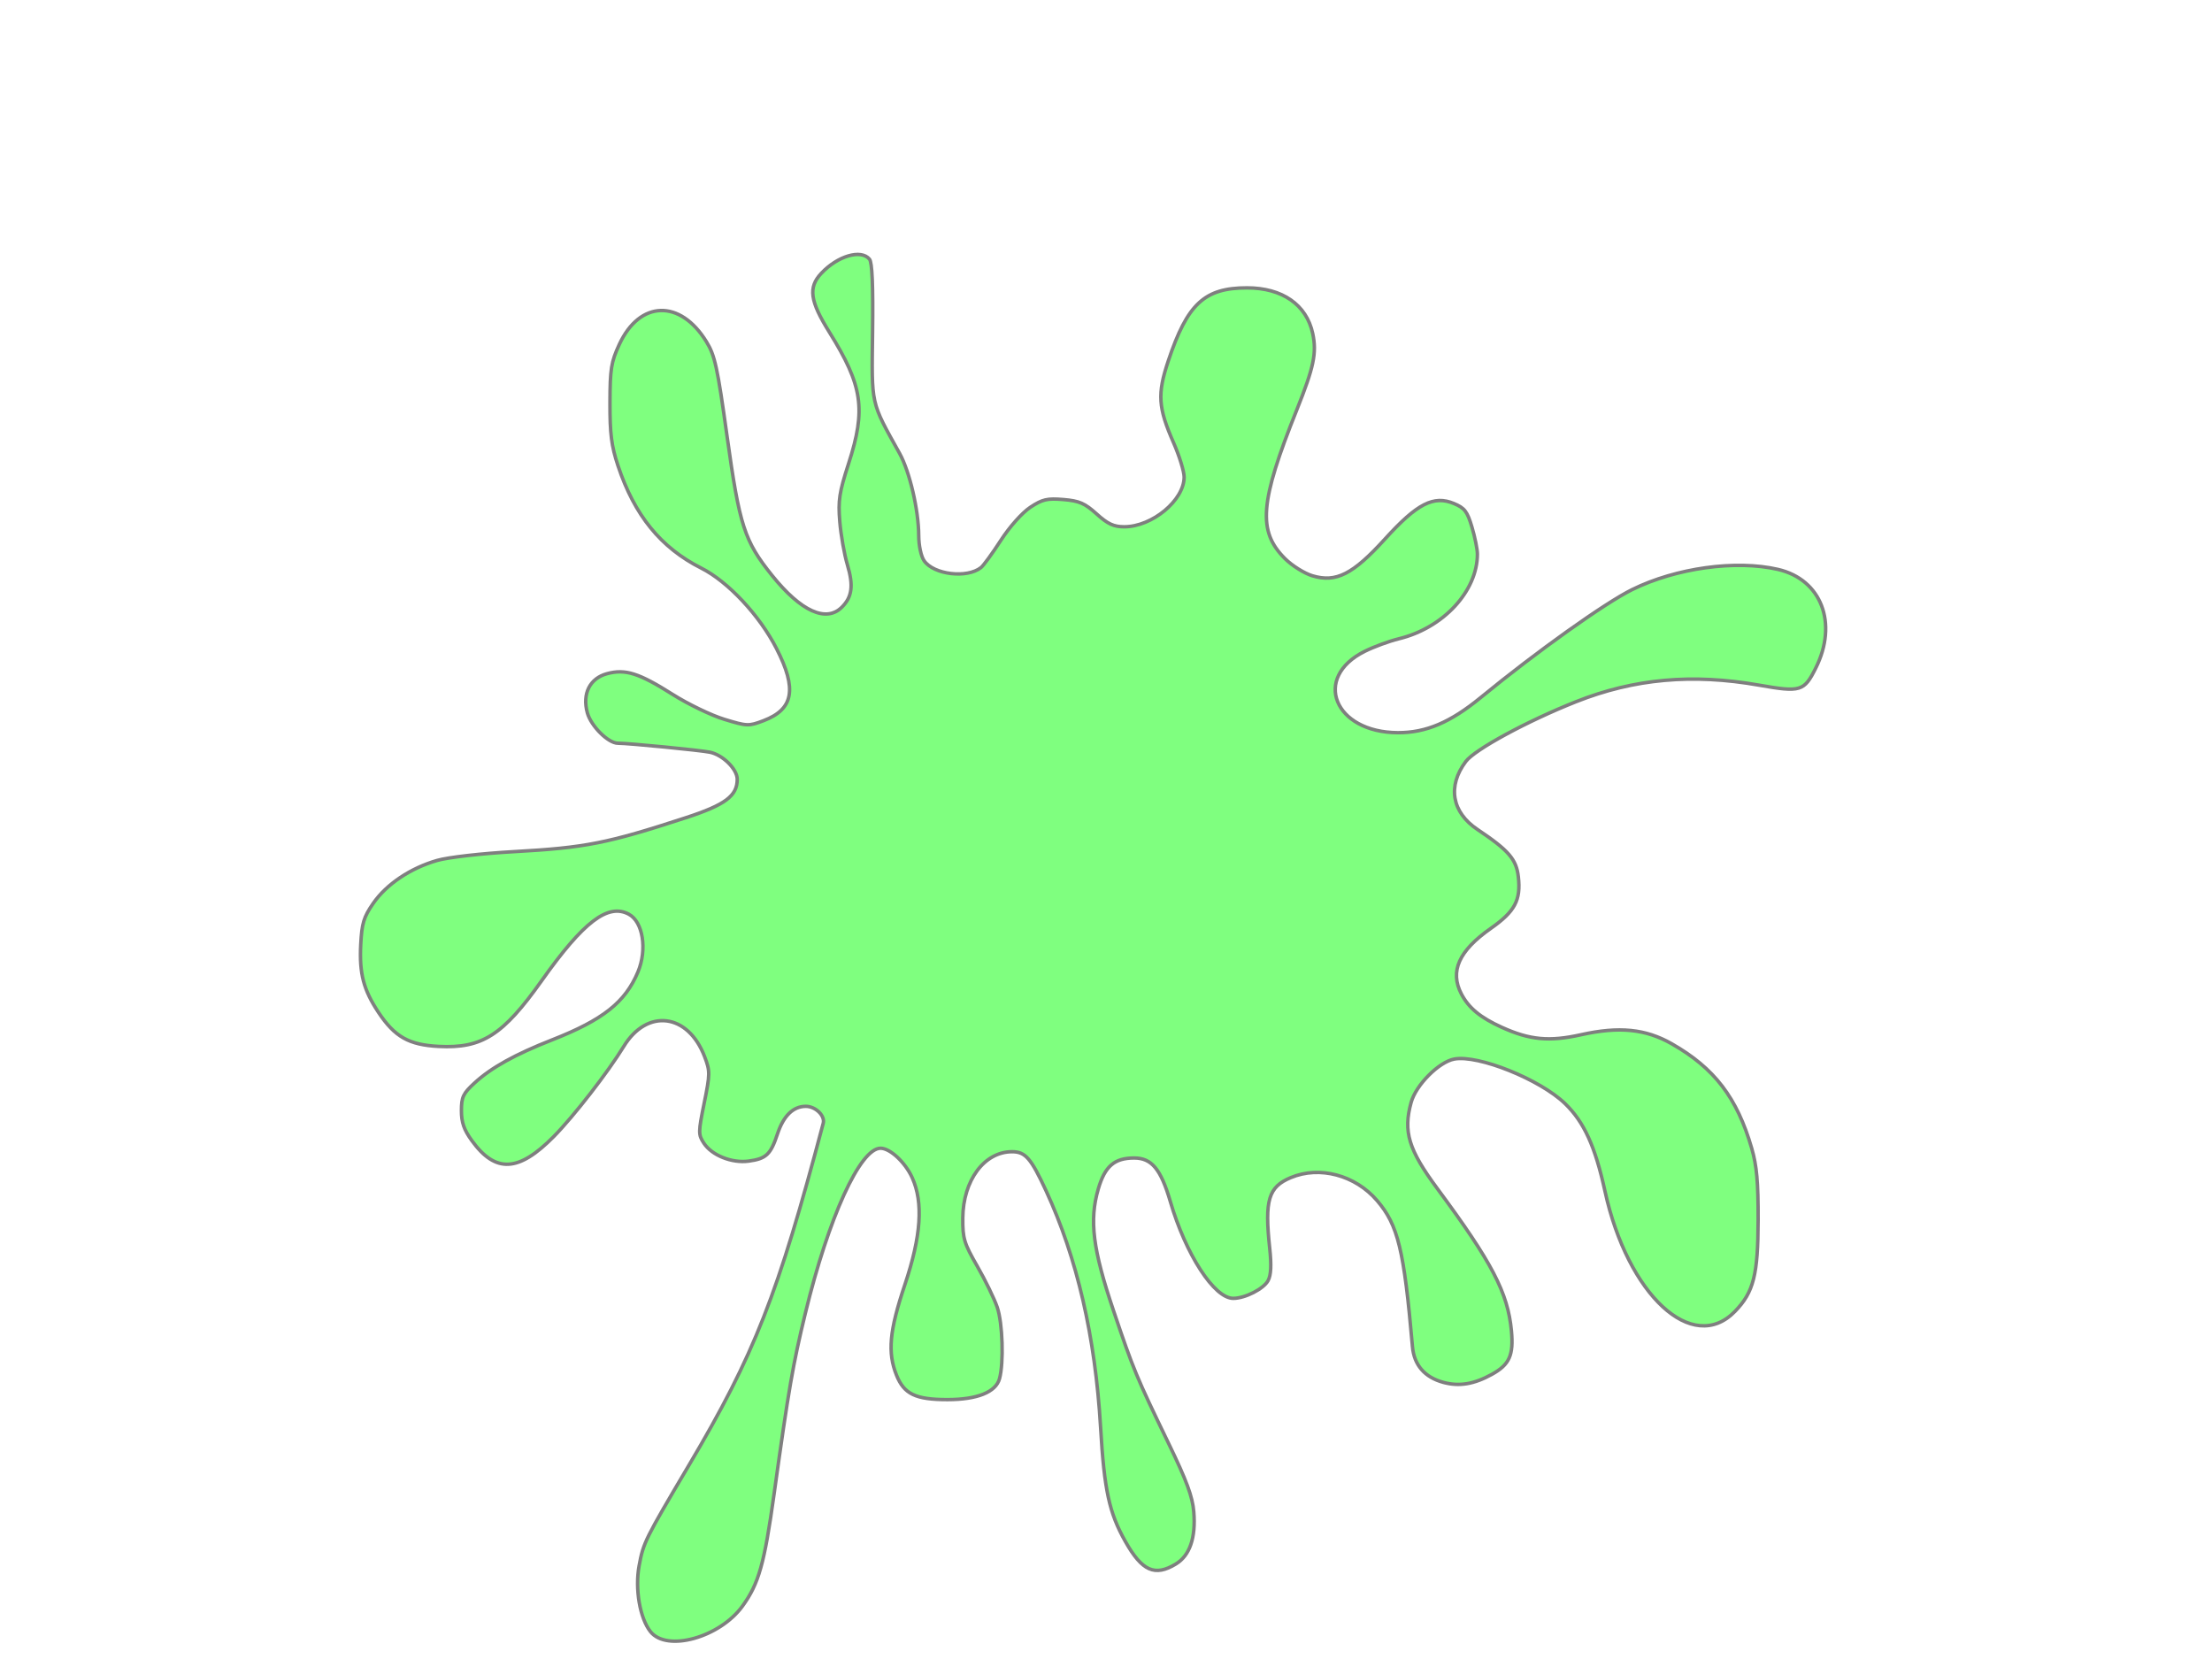
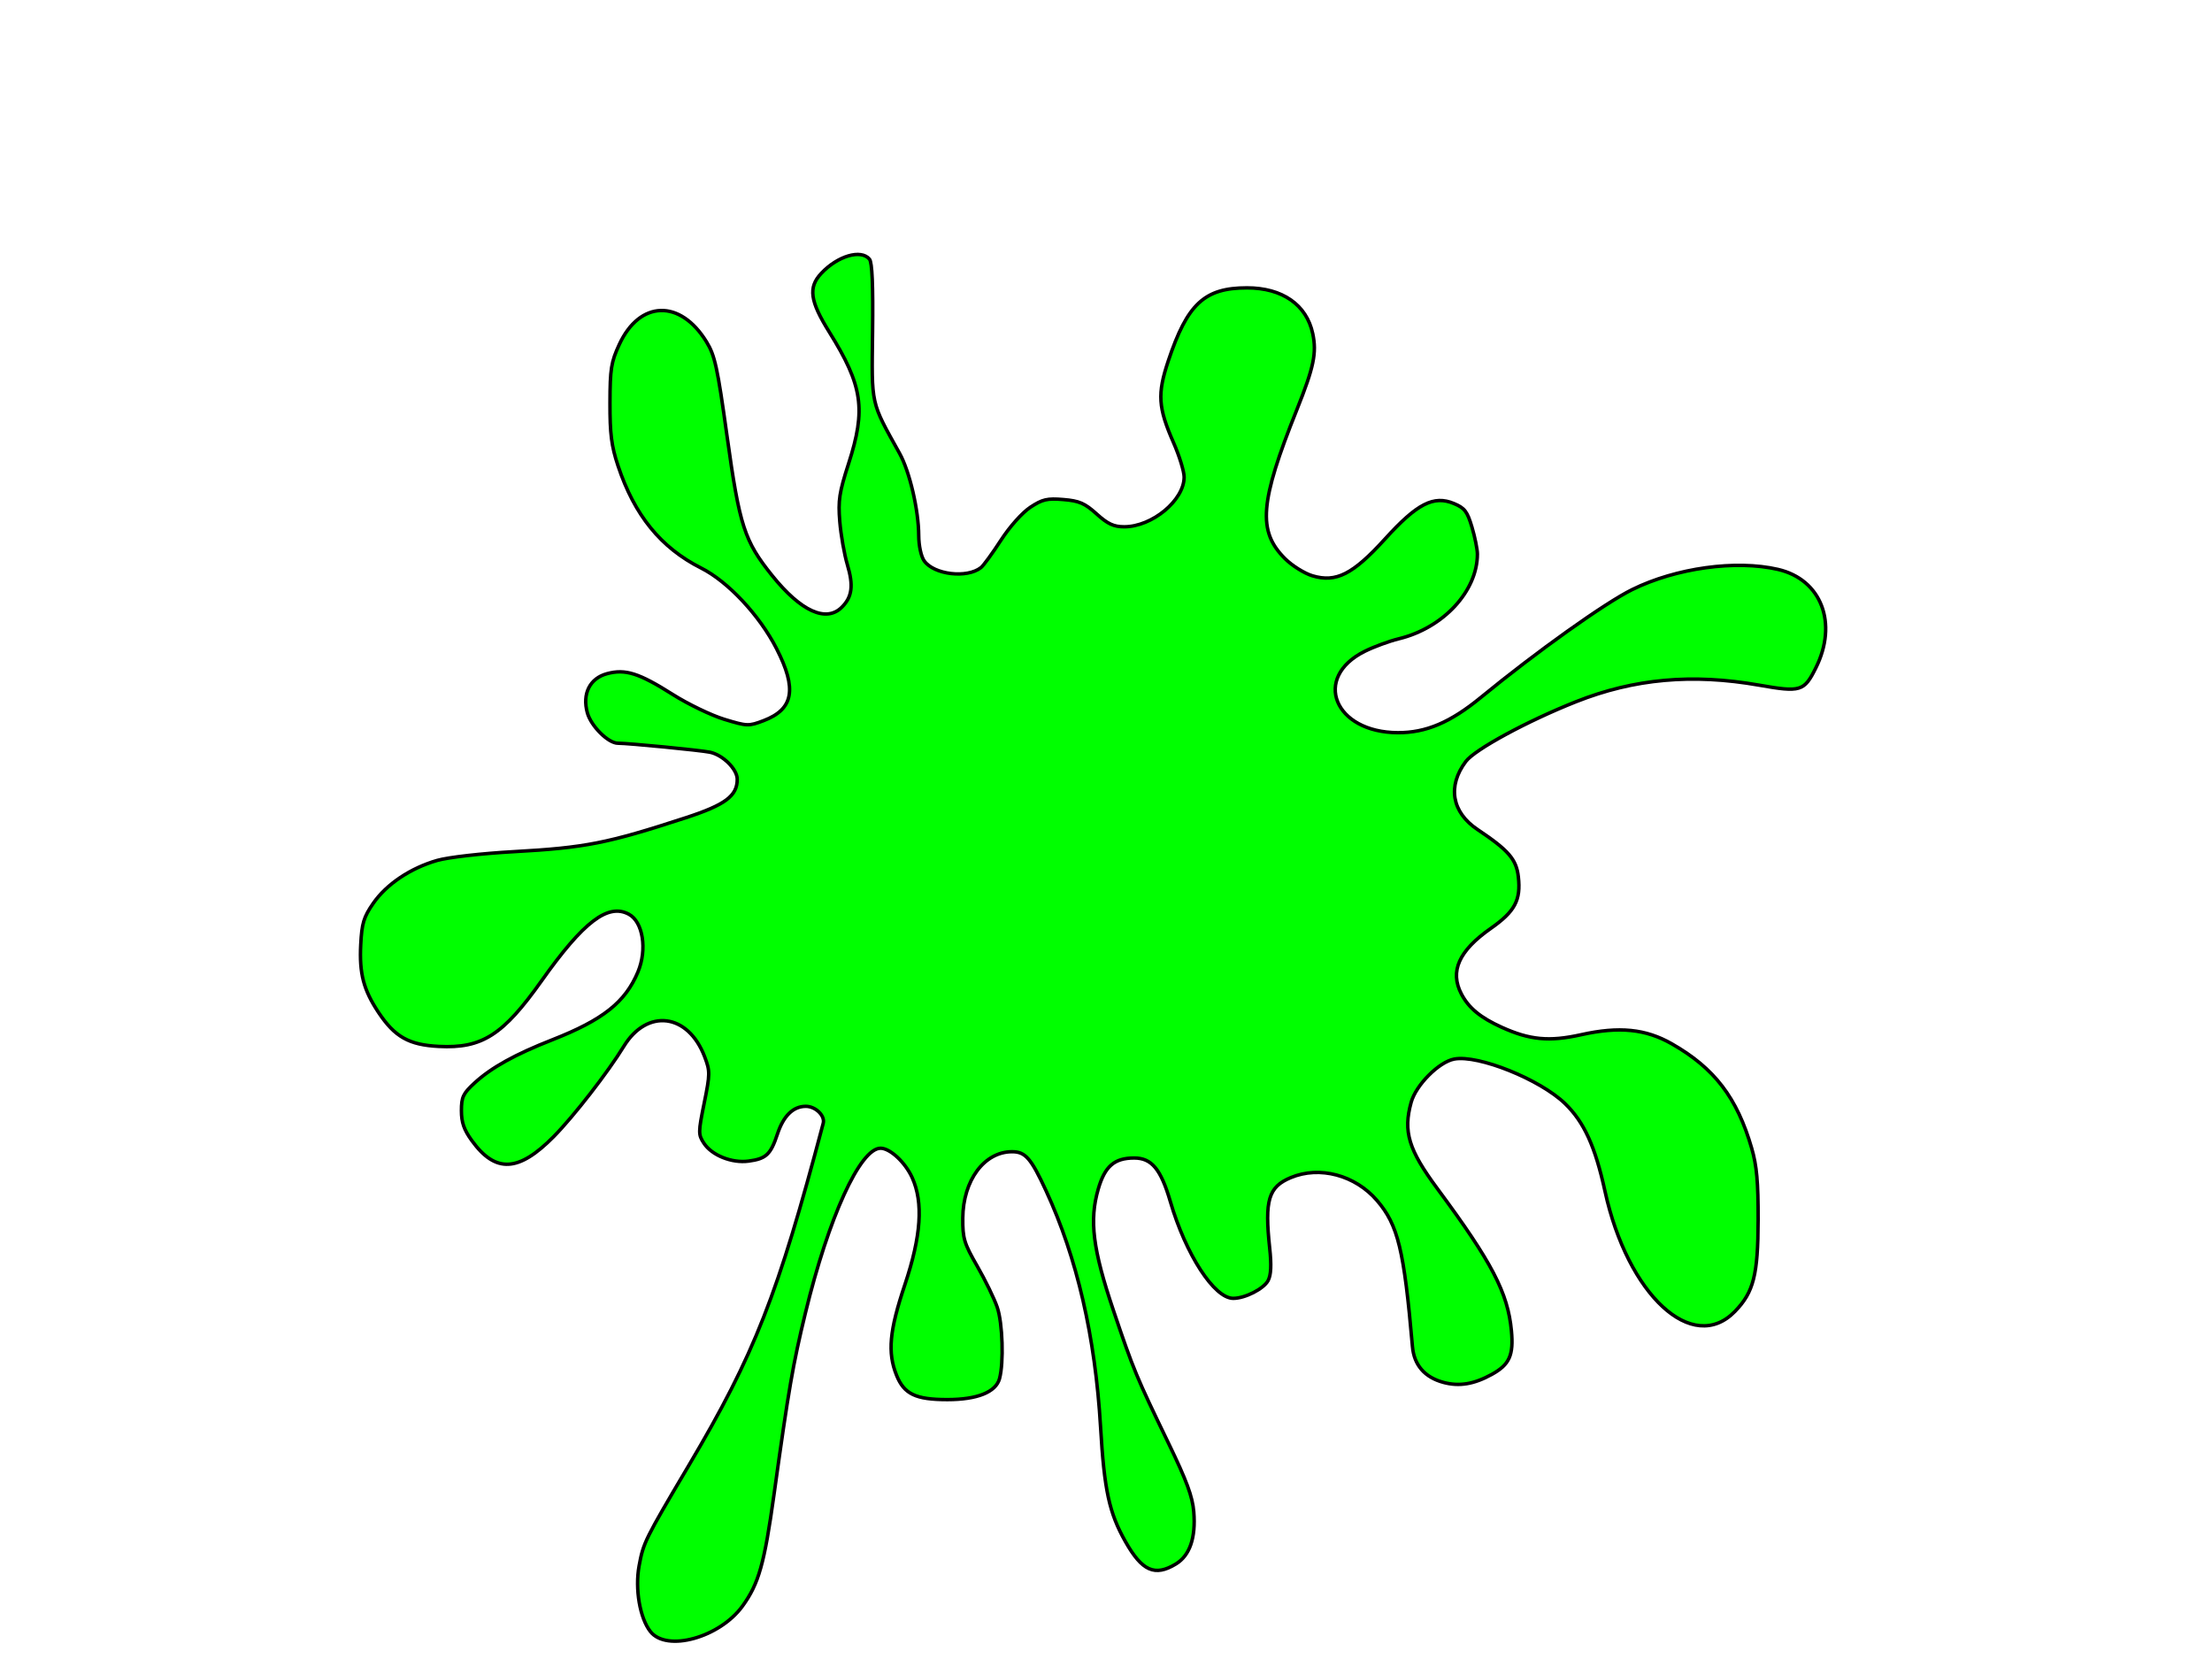
<svg xmlns="http://www.w3.org/2000/svg" viewBox="0 0 640 480">
-   <path d="m188.18 472.06c-3.055-3.884-4.503-12.341-3.262-19.054 1.235-6.68 1.655-7.528 14.457-29.15 18.922-31.96 25.662-49.127 38.81-98.857 0.576-2.18-2.219-4.905-5.033-4.905-3.657 0-6.456 2.729-8.208 8.004-1.976 5.95-3.271 7.166-8.356 7.848-4.851 0.651-10.63-1.666-12.937-5.186-1.631-2.49-1.626-3.129 0.095-11.606 1.719-8.47 1.726-9.221 0.115-13.44-4.788-12.537-16.608-14.029-23.389-2.952-4.561 7.451-14.497 20.244-20.251 26.073-10.187 10.32-16.845 10.65-23.71 1.173-2.271-3.135-3.01-5.264-3.01-8.666 0-3.92 0.496-4.966 3.788-7.992 4.85-4.457 11.692-8.26 22.476-12.493 14.683-5.763 21.149-10.883 24.81-19.643 2.722-6.515 1.456-14.514-2.644-16.709-6.024-3.224-13.115 2.185-25.189 19.214-11.201 15.798-17.262 19.675-29.773 19.043-8.649-0.437-12.751-2.753-17.477-9.868-4.31-6.488-5.555-11.254-5.122-19.603 0.319-6.151 0.86-7.941 3.599-11.905 3.833-5.548 10.79-10.22 18.523-12.441 3.157-0.907 12.892-2.018 22.223-2.536 20.64-1.146 26.994-2.4 49.678-9.806 11.468-3.744 14.91-6.316 14.91-11.142 0-2.926-4.17-7.051-7.909-7.824-2.746-0.567-23.531-2.596-26.612-2.598-2.805-0.001-7.783-4.948-8.843-8.789-1.527-5.531 0.714-9.995 5.691-11.335 5.298-1.427 9.219-0.188 18.996 6 4.439 2.809 11.164 6.052 14.946 7.206 6.602 2.014 7.053 2.03 11.366 0.383 8.676-3.313 9.722-9.159 3.73-20.855-4.944-9.65-14.039-19.369-21.787-23.28-11.696-5.904-19.316-15.282-24.082-29.637-1.897-5.715-2.342-9.202-2.318-18.183 0.026-9.85 0.333-11.768 2.702-16.894 5.907-12.78 17.623-13.135 25.223-0.764 2.436 3.965 3.173 7.345 5.944 27.255 3.63 26.077 5.018 30.371 13.056 40.377 8.322 10.36 15.644 13.679 20.177 9.146 2.971-2.971 3.393-6.228 1.591-12.272-0.891-2.987-1.881-8.614-2.201-12.503-0.502-6.117-0.158-8.381 2.553-16.772 5.08-15.728 4.084-22.528-5.569-38.016-5.615-9.009-6.159-12.933-2.358-17.001 4.731-5.064 11.525-7.065 13.972-4.116 0.777 0.936 1.06 7.583 0.894 20.961-0.27 21.643-0.633 20.007 7.822 35.247 2.908 5.241 5.503 16.4 5.529 23.766 0.01 2.906 0.681 6.026 1.57 7.295 2.81 4.011 12.398 5.151 16.445 1.955 0.731-0.578 3.322-4.13 5.756-7.893 2.533-3.915 6.173-7.998 8.507-9.543 3.497-2.314 4.867-2.635 9.585-2.244 4.586 0.38 6.19 1.076 9.612 4.167 3.228 2.916 4.937 3.71 7.986 3.71 8.078 0 17.329-7.674 17.329-14.375 0-1.63-1.369-6.083-3.042-9.895-4.492-10.235-4.746-14.142-1.542-23.727 5.525-16.528 10.473-21.121 22.767-21.127 10.224-0.005 17.243 4.875 19.024 13.227 1.192 5.588 0.326 9.738-4.605 22.057-10.721 26.789-11.385 35.092-3.438 43.039 2.044 2.044 5.622 4.287 7.951 4.985 6.842 2.05 11.716-0.423 21.014-10.665 9.292-10.235 14.076-12.691 19.942-10.24 3.096 1.293 3.86 2.295 5.205 6.827 0.868 2.921 1.577 6.426 1.577 7.789 0 10.742-9.874 21.391-22.728 24.514-2.778 0.675-7.226 2.312-9.885 3.638-15.251 7.604-8.786 23.46 9.595 23.531 8.147 0.031 15.197-2.965 24.029-10.211 16.076-13.19 35.88-27.304 43.777-31.197 12.68-6.252 29.988-8.648 42.164-5.838 12.562 2.9 17.426 15.565 10.954 28.525-3.388 6.784-4.381 7.085-16.413 4.968-19.297-3.395-36.134-1.873-52.936 4.784-14.105 5.589-29.3 13.826-31.908 17.297-5.373 7.151-4.075 14.697 3.387 19.688 9.006 6.024 11.238 8.612 11.811 13.694 0.761 6.75-0.987 10.018-7.987 14.927-9.235 6.478-11.898 12.414-8.501 18.945 2.109 4.054 5.514 6.863 11.716 9.667 8.115 3.669 13.705 4.191 22.919 2.141 11.027-2.453 18.682-1.688 26.237 2.622 12.352 7.047 18.897 15.598 23.128 30.219 1.468 5.072 1.892 9.784 1.865 20.708-0.04 15.967-1.292 20.92-6.703 26.502-12.259 12.648-31.041-4.72-37.611-34.777-2.834-12.968-6.042-20.003-11.558-25.348-7.221-6.996-25.114-14.188-32.058-12.885-4.433 0.832-11.066 7.494-12.461 12.516-2.351 8.463-0.759 13.711 7.567 24.952 15.84 21.385 20.412 30.16 21.443 41.16 0.661 7.055-0.56 9.776-5.65 12.592-5.163 2.856-9.436 3.567-14.022 2.332-5.424-1.46-8.5-5.017-8.966-10.364-2.438-28.012-4.168-35.158-10.225-42.234-6.321-7.384-16.644-10.134-24.976-6.653-6.461 2.7-7.598 6.492-6.107 20.361 0.537 4.994 0.4 7.832-0.455 9.429-1.286 2.402-6.661 5.144-10.084 5.144-5.493 0-13.709-12.643-18.21-28.022-2.745-9.381-5.407-12.586-10.452-12.586-5.724 0-8.475 2.374-10.392 8.967-2.633 9.057-1.581 17.464 4.402 35.177 5.834 17.272 6.572 19.052 15.924 38.386 5.259 10.872 6.949 15.46 7.308 19.844 0.615 7.495-1.144 12.628-5.167 15.081-6.092 3.715-9.79 2.074-14.622-6.489-4.695-8.319-6.103-14.82-7.184-33.169-1.536-26.077-6.808-48.922-15.757-68.292-4.364-9.446-5.996-11.322-9.847-11.322-8.031 0-14.174 8.27-14.256 19.193-0.044 5.914 0.372 7.298 4.194 13.939 2.334 4.055 4.936 9.412 5.782 11.905 1.554 4.579 1.914 15.974 0.651 20.624-1.058 3.896-6.436 6.058-15.073 6.059-9.207 0.002-12.541-1.595-14.724-7.051-2.635-6.585-2.058-12.873 2.4-26.16 4.731-14.102 5.396-23.808 2.125-31.011-2.011-4.429-6.395-8.507-9.143-8.507-5.925 0-15.03 19.97-21.765 47.74-3.591 14.804-4.814 21.875-9.04 52.266-2.818 20.26-4.425 25.967-9.14 32.465-6.619 9.121-21.937 13.361-26.645 7.375z" fill-rule="evenodd" stroke="#000" fill="#00FF00" opacity="0.5" />
+   <path class="select-opacity team-color" team="green" selected="false" d="m188.18 472.06c-3.055-3.884-4.503-12.341-3.262-19.054 1.235-6.68 1.655-7.528 14.457-29.15 18.922-31.96 25.662-49.127 38.81-98.857 0.576-2.18-2.219-4.905-5.033-4.905-3.657 0-6.456 2.729-8.208 8.004-1.976 5.95-3.271 7.166-8.356 7.848-4.851 0.651-10.63-1.666-12.937-5.186-1.631-2.49-1.626-3.129 0.095-11.606 1.719-8.47 1.726-9.221 0.115-13.44-4.788-12.537-16.608-14.029-23.389-2.952-4.561 7.451-14.497 20.244-20.251 26.073-10.187 10.32-16.845 10.65-23.71 1.173-2.271-3.135-3.01-5.264-3.01-8.666 0-3.92 0.496-4.966 3.788-7.992 4.85-4.457 11.692-8.26 22.476-12.493 14.683-5.763 21.149-10.883 24.81-19.643 2.722-6.515 1.456-14.514-2.644-16.709-6.024-3.224-13.115 2.185-25.189 19.214-11.201 15.798-17.262 19.675-29.773 19.043-8.649-0.437-12.751-2.753-17.477-9.868-4.31-6.488-5.555-11.254-5.122-19.603 0.319-6.151 0.86-7.941 3.599-11.905 3.833-5.548 10.79-10.22 18.523-12.441 3.157-0.907 12.892-2.018 22.223-2.536 20.64-1.146 26.994-2.4 49.678-9.806 11.468-3.744 14.91-6.316 14.91-11.142 0-2.926-4.17-7.051-7.909-7.824-2.746-0.567-23.531-2.596-26.612-2.598-2.805-0.001-7.783-4.948-8.843-8.789-1.527-5.531 0.714-9.995 5.691-11.335 5.298-1.427 9.219-0.188 18.996 6 4.439 2.809 11.164 6.052 14.946 7.206 6.602 2.014 7.053 2.03 11.366 0.383 8.676-3.313 9.722-9.159 3.73-20.855-4.944-9.65-14.039-19.369-21.787-23.28-11.696-5.904-19.316-15.282-24.082-29.637-1.897-5.715-2.342-9.202-2.318-18.183 0.026-9.85 0.333-11.768 2.702-16.894 5.907-12.78 17.623-13.135 25.223-0.764 2.436 3.965 3.173 7.345 5.944 27.255 3.63 26.077 5.018 30.371 13.056 40.377 8.322 10.36 15.644 13.679 20.177 9.146 2.971-2.971 3.393-6.228 1.591-12.272-0.891-2.987-1.881-8.614-2.201-12.503-0.502-6.117-0.158-8.381 2.553-16.772 5.08-15.728 4.084-22.528-5.569-38.016-5.615-9.009-6.159-12.933-2.358-17.001 4.731-5.064 11.525-7.065 13.972-4.116 0.777 0.936 1.06 7.583 0.894 20.961-0.27 21.643-0.633 20.007 7.822 35.247 2.908 5.241 5.503 16.4 5.529 23.766 0.01 2.906 0.681 6.026 1.57 7.295 2.81 4.011 12.398 5.151 16.445 1.955 0.731-0.578 3.322-4.13 5.756-7.893 2.533-3.915 6.173-7.998 8.507-9.543 3.497-2.314 4.867-2.635 9.585-2.244 4.586 0.38 6.19 1.076 9.612 4.167 3.228 2.916 4.937 3.71 7.986 3.71 8.078 0 17.329-7.674 17.329-14.375 0-1.63-1.369-6.083-3.042-9.895-4.492-10.235-4.746-14.142-1.542-23.727 5.525-16.528 10.473-21.121 22.767-21.127 10.224-0.005 17.243 4.875 19.024 13.227 1.192 5.588 0.326 9.738-4.605 22.057-10.721 26.789-11.385 35.092-3.438 43.039 2.044 2.044 5.622 4.287 7.951 4.985 6.842 2.05 11.716-0.423 21.014-10.665 9.292-10.235 14.076-12.691 19.942-10.24 3.096 1.293 3.86 2.295 5.205 6.827 0.868 2.921 1.577 6.426 1.577 7.789 0 10.742-9.874 21.391-22.728 24.514-2.778 0.675-7.226 2.312-9.885 3.638-15.251 7.604-8.786 23.46 9.595 23.531 8.147 0.031 15.197-2.965 24.029-10.211 16.076-13.19 35.88-27.304 43.777-31.197 12.68-6.252 29.988-8.648 42.164-5.838 12.562 2.9 17.426 15.565 10.954 28.525-3.388 6.784-4.381 7.085-16.413 4.968-19.297-3.395-36.134-1.873-52.936 4.784-14.105 5.589-29.3 13.826-31.908 17.297-5.373 7.151-4.075 14.697 3.387 19.688 9.006 6.024 11.238 8.612 11.811 13.694 0.761 6.75-0.987 10.018-7.987 14.927-9.235 6.478-11.898 12.414-8.501 18.945 2.109 4.054 5.514 6.863 11.716 9.667 8.115 3.669 13.705 4.191 22.919 2.141 11.027-2.453 18.682-1.688 26.237 2.622 12.352 7.047 18.897 15.598 23.128 30.219 1.468 5.072 1.892 9.784 1.865 20.708-0.04 15.967-1.292 20.92-6.703 26.502-12.259 12.648-31.041-4.72-37.611-34.777-2.834-12.968-6.042-20.003-11.558-25.348-7.221-6.996-25.114-14.188-32.058-12.885-4.433 0.832-11.066 7.494-12.461 12.516-2.351 8.463-0.759 13.711 7.567 24.952 15.84 21.385 20.412 30.16 21.443 41.16 0.661 7.055-0.56 9.776-5.65 12.592-5.163 2.856-9.436 3.567-14.022 2.332-5.424-1.46-8.5-5.017-8.966-10.364-2.438-28.012-4.168-35.158-10.225-42.234-6.321-7.384-16.644-10.134-24.976-6.653-6.461 2.7-7.598 6.492-6.107 20.361 0.537 4.994 0.4 7.832-0.455 9.429-1.286 2.402-6.661 5.144-10.084 5.144-5.493 0-13.709-12.643-18.21-28.022-2.745-9.381-5.407-12.586-10.452-12.586-5.724 0-8.475 2.374-10.392 8.967-2.633 9.057-1.581 17.464 4.402 35.177 5.834 17.272 6.572 19.052 15.924 38.386 5.259 10.872 6.949 15.46 7.308 19.844 0.615 7.495-1.144 12.628-5.167 15.081-6.092 3.715-9.79 2.074-14.622-6.489-4.695-8.319-6.103-14.82-7.184-33.169-1.536-26.077-6.808-48.922-15.757-68.292-4.364-9.446-5.996-11.322-9.847-11.322-8.031 0-14.174 8.27-14.256 19.193-0.044 5.914 0.372 7.298 4.194 13.939 2.334 4.055 4.936 9.412 5.782 11.905 1.554 4.579 1.914 15.974 0.651 20.624-1.058 3.896-6.436 6.058-15.073 6.059-9.207 0.002-12.541-1.595-14.724-7.051-2.635-6.585-2.058-12.873 2.4-26.16 4.731-14.102 5.396-23.808 2.125-31.011-2.011-4.429-6.395-8.507-9.143-8.507-5.925 0-15.03 19.97-21.765 47.74-3.591 14.804-4.814 21.875-9.04 52.266-2.818 20.26-4.425 25.967-9.14 32.465-6.619 9.121-21.937 13.361-26.645 7.375z" data-controller="team_select" data-action="click-&gt;team_select#select" fill-rule="evenodd" stroke="#000" fill="#00FF00" />
</svg>
